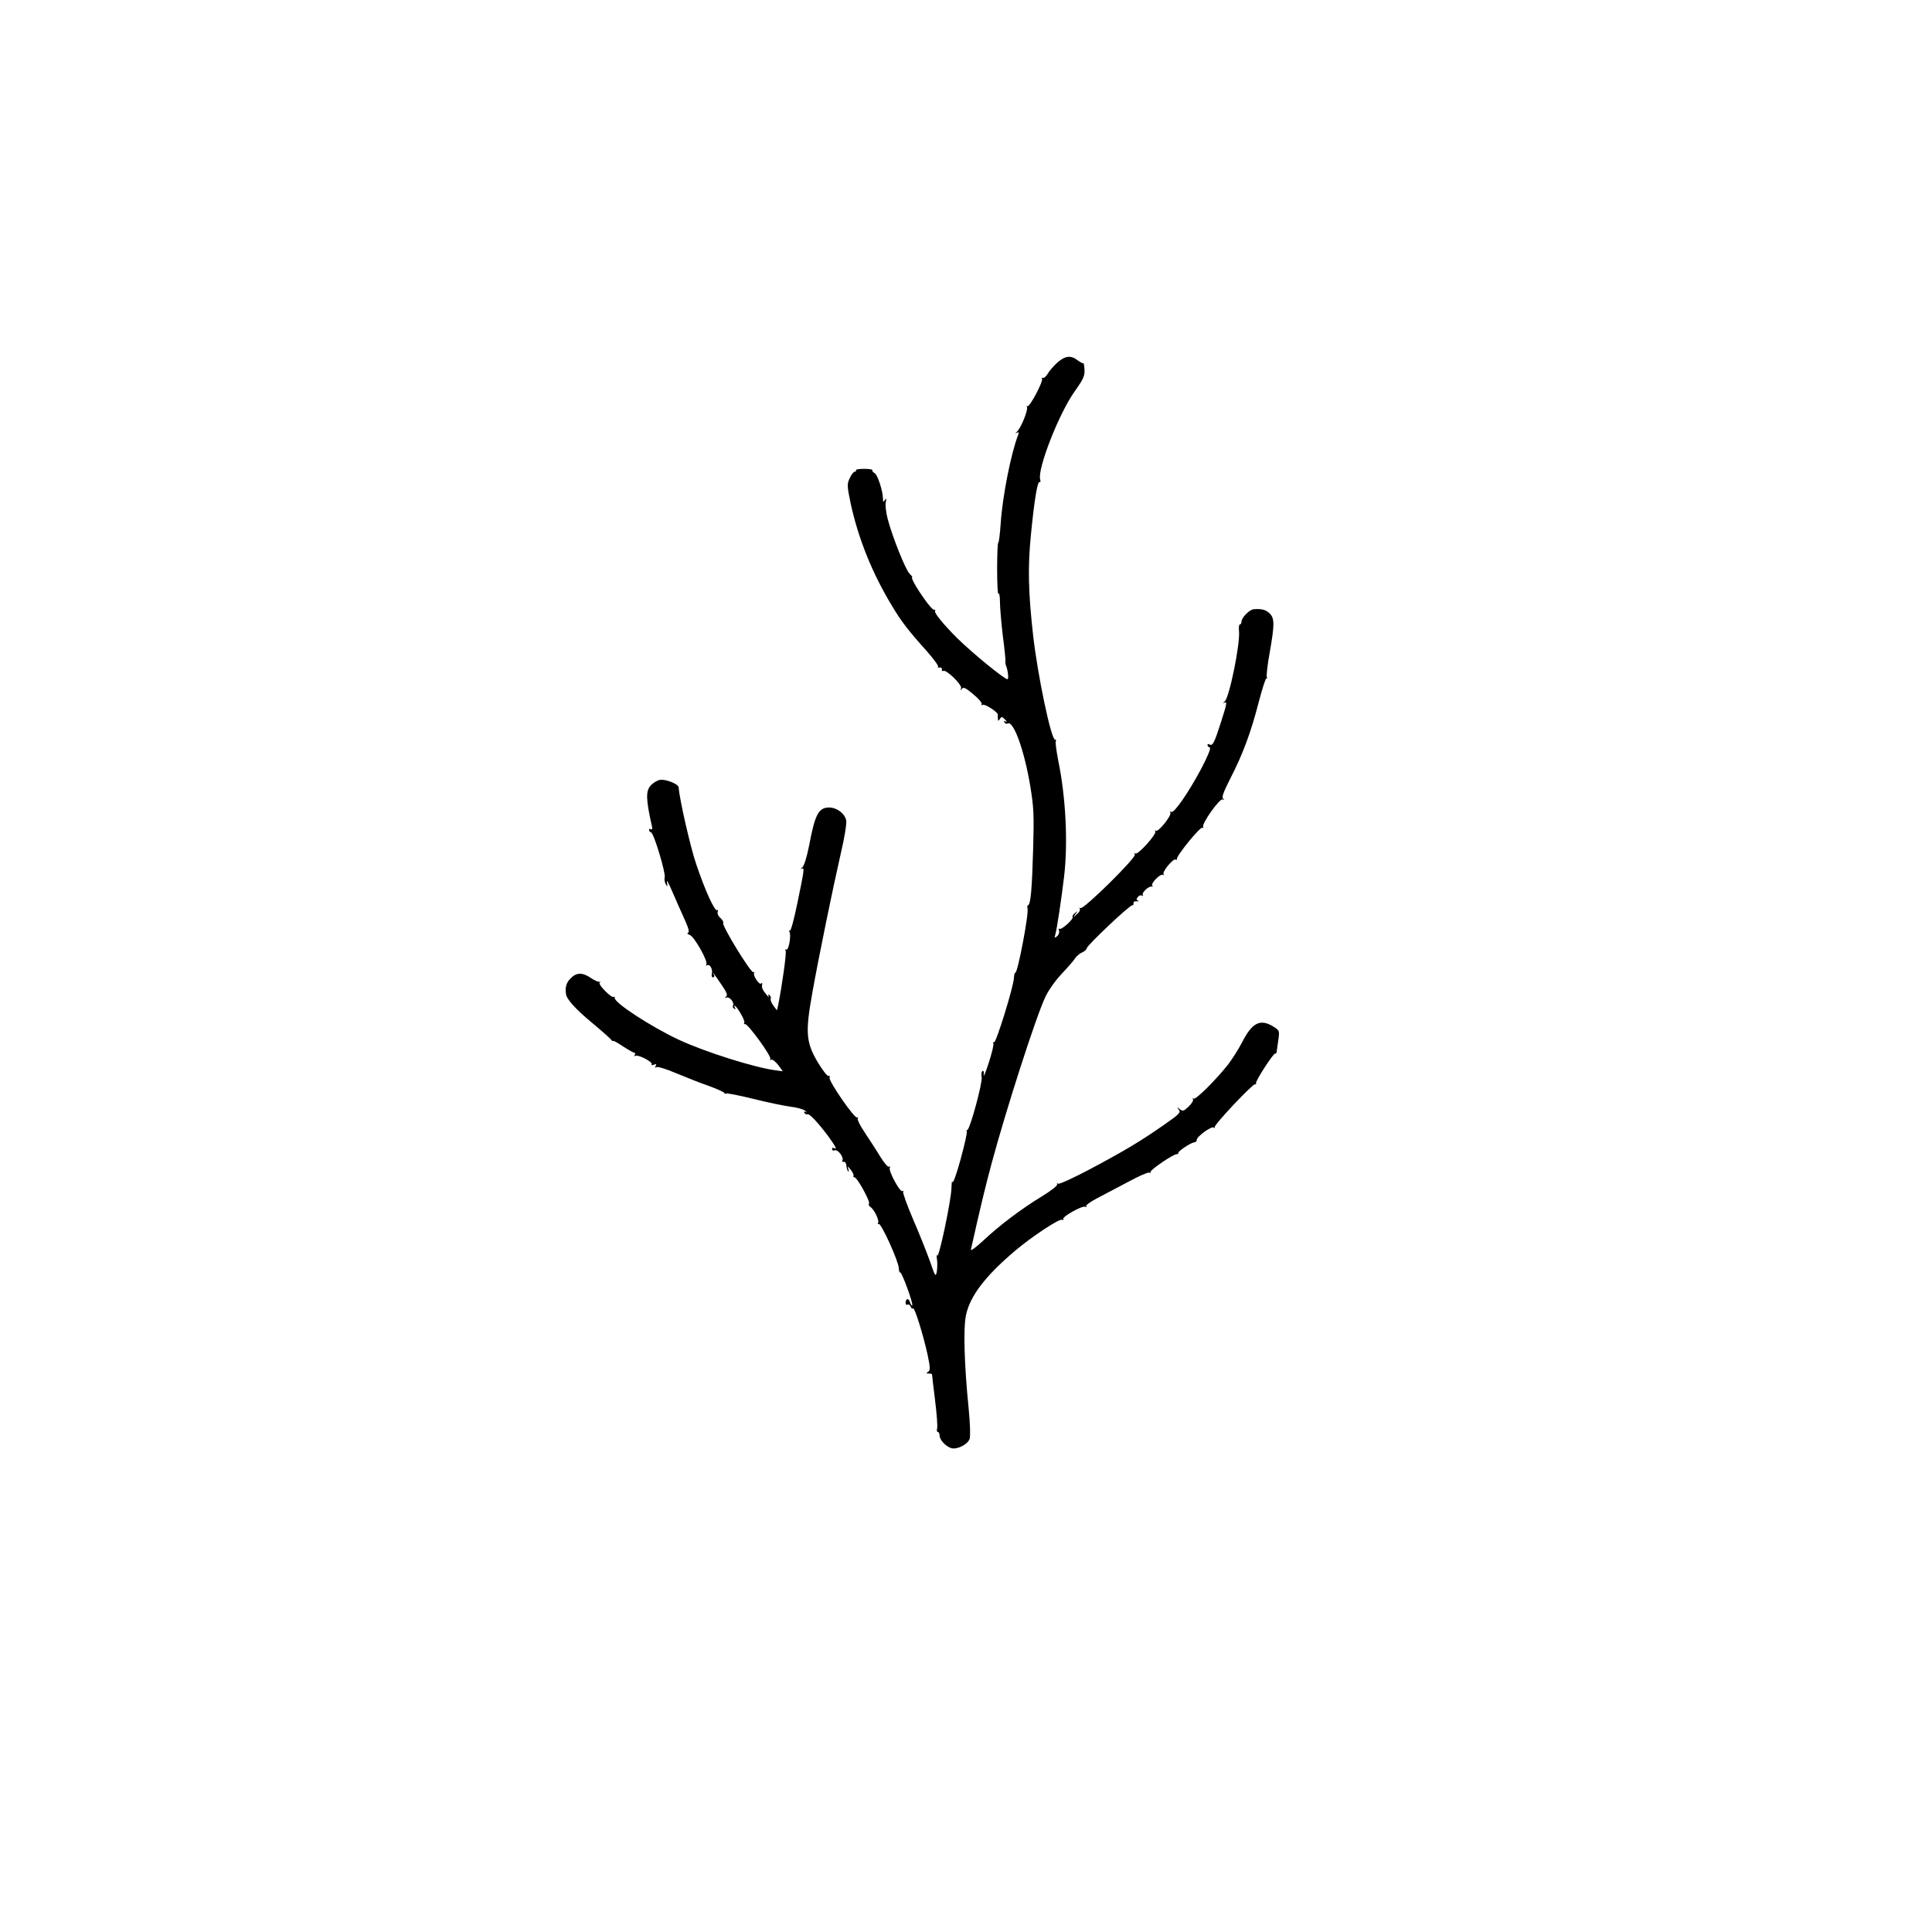
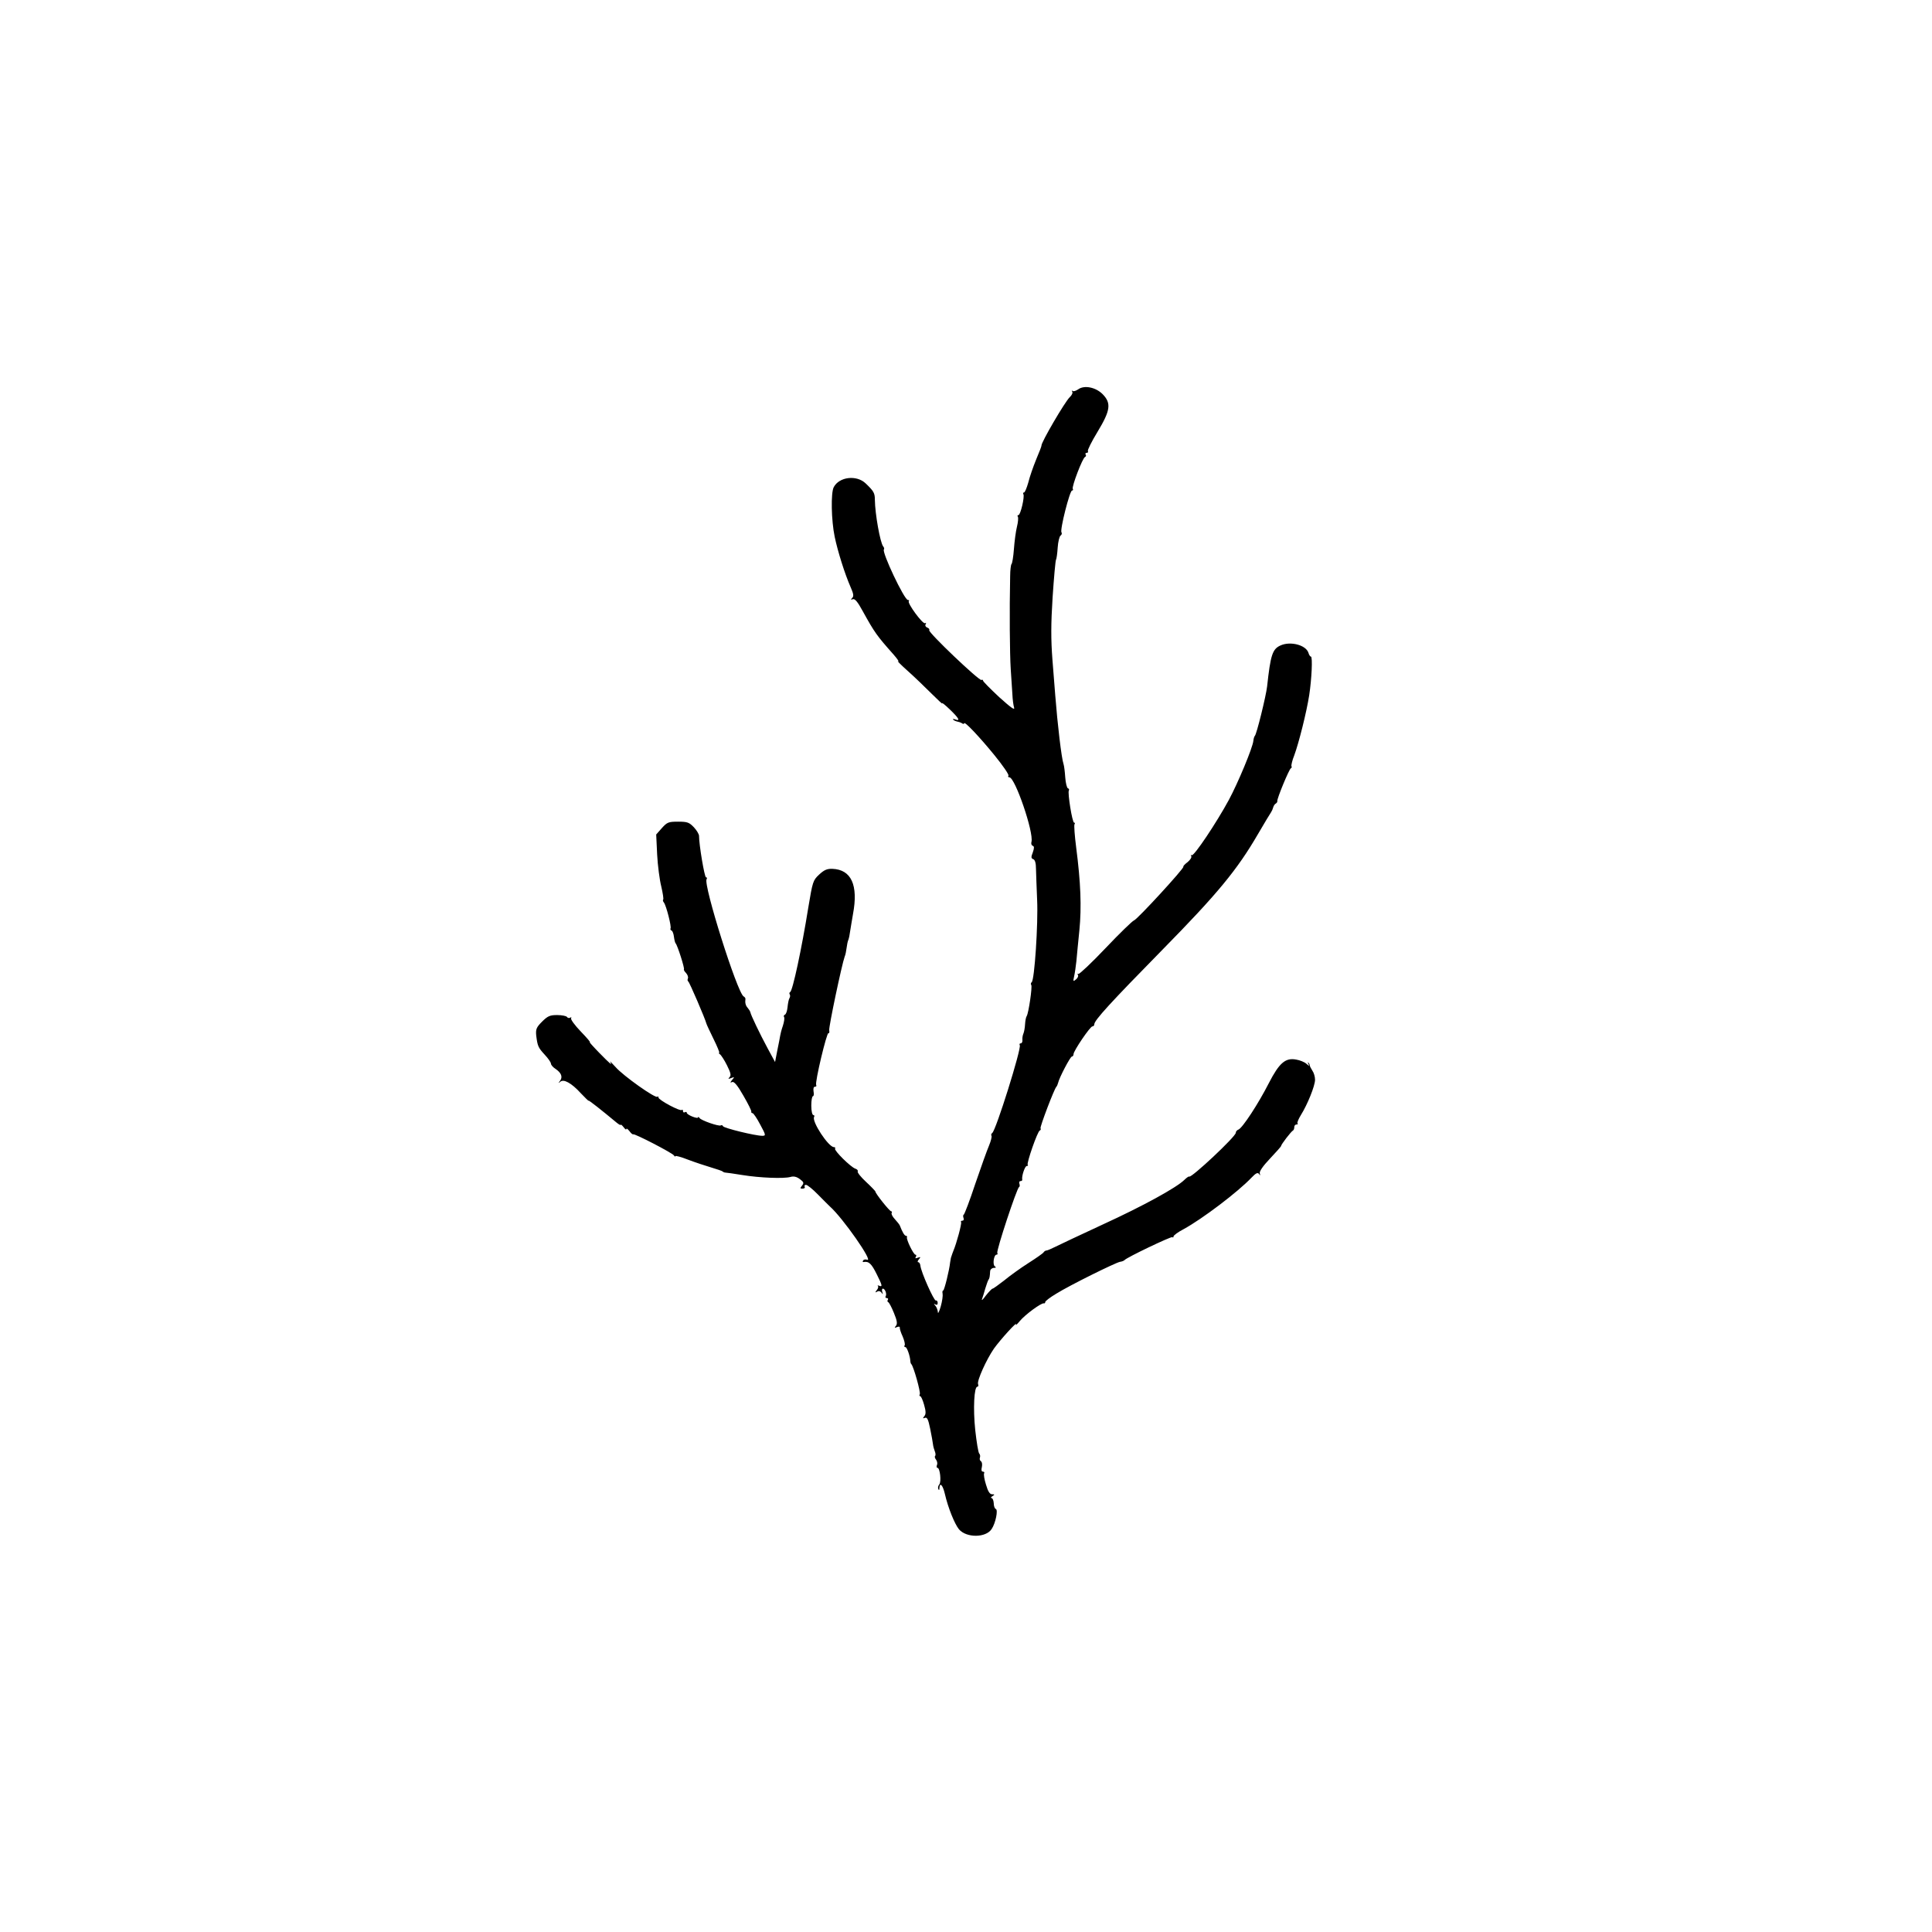
<svg xmlns="http://www.w3.org/2000/svg" version="1.0" width="1024pt" height="1024pt" viewBox="0 0 1024 1024" preserveAspectRatio="xMidYMid meet">
  <g transform="translate(0,1024) scale(0.1,-0.1)" fill="#000000" stroke="none">
-     <path d="M5605 8319 c-19 -17 -43 -44 -52 -60 -9 -15 -21 -25 -26 -22 -6 3 -7 2 -4 -4 8 -13 -67 -155 -78 -146 -4 5 -5 3 -2 -3 8 -15 -32 -114 -53 -132 -10 -10 -11 -11 -1 -6 11 6 13 3 7 -12 -38 -99 -83 -327 -92 -467 -4 -59 -10 -105 -13 -103 -3 2 -6 -60 -6 -139 0 -79 3 -138 7 -132 4 7 8 -13 8 -43 0 -31 7 -111 15 -179 9 -67 15 -128 14 -134 -1 -7 0 -19 4 -27 10 -27 14 -70 7 -70 -17 0 -188 140 -268 219 -69 69 -122 133 -116 142 3 5 1 8 -4 7 -6 -2 -29 23 -51 55 -44 61 -75 117 -66 117 3 0 -3 8 -14 19 -22 22 -92 198 -116 290 -9 35 -14 76 -10 90 4 20 3 22 -5 11 -8 -13 -10 -12 -10 5 0 41 -28 128 -44 137 -9 5 -15 12 -12 16 2 4 -18 7 -44 7 -26 0 -46 -3 -43 -7 2 -5 -1 -8 -7 -8 -5 0 -18 -15 -26 -34 -15 -31 -15 -40 5 -136 41 -187 115 -371 221 -545 48 -80 85 -128 182 -236 37 -42 64 -79 60 -83 -4 -4 0 -6 8 -4 8 2 14 -3 12 -10 -1 -8 2 -11 7 -8 15 10 101 -73 95 -92 -5 -13 -4 -14 4 -3 8 11 20 6 61 -29 28 -23 48 -47 44 -53 -3 -6 -1 -7 5 -3 12 7 82 -39 81 -52 -1 -4 -1 -14 0 -22 1 -13 2 -13 11 0 8 13 12 12 27 -4 10 -10 12 -15 4 -11 -10 6 -12 4 -7 -4 4 -6 11 -9 16 -6 31 19 89 -140 121 -334 18 -109 20 -152 15 -326 -6 -215 -13 -298 -27 -303 -4 -2 -6 -9 -3 -16 9 -24 -53 -349 -65 -342 -3 2 -6 -10 -7 -27 -1 -44 -95 -347 -105 -341 -5 3 -7 -1 -4 -8 3 -7 -9 -53 -25 -103 -16 -49 -28 -78 -26 -63 2 16 -1 25 -6 22 -6 -4 -8 -18 -5 -33 6 -27 -61 -273 -75 -279 -5 -2 -6 -7 -4 -11 3 -4 -12 -70 -33 -147 -21 -76 -40 -130 -43 -119 -2 11 -4 -2 -5 -30 -1 -67 -69 -386 -76 -360 -4 11 -4 3 -1 -18 3 -21 2 -52 -1 -69 -6 -27 -9 -22 -35 54 -16 45 -56 146 -89 222 -33 77 -57 144 -54 149 3 6 1 7 -4 4 -13 -8 -76 109 -67 125 4 6 3 8 -4 4 -6 -3 -26 20 -48 56 -21 35 -58 91 -81 126 -24 35 -40 68 -37 74 4 6 3 8 -3 5 -13 -8 -152 193 -146 211 3 7 0 11 -7 10 -6 -2 -32 32 -57 74 -61 104 -65 157 -28 363 34 191 107 547 151 740 21 89 32 160 29 177 -8 37 -50 68 -90 68 -56 0 -75 -35 -106 -199 -13 -66 -27 -110 -37 -119 -9 -7 -11 -11 -4 -7 17 9 16 1 -21 -178 -18 -89 -36 -155 -41 -150 -5 4 -6 2 -2 -5 11 -18 -4 -103 -17 -95 -6 3 -7 1 -3 -6 6 -9 -19 -186 -40 -291 l-6 -25 -19 25 c-10 14 -17 30 -14 37 2 7 -1 15 -7 19 -7 5 -8 2 -4 -7 4 -8 -2 -3 -13 11 -21 25 -25 36 -21 55 1 5 -2 7 -6 2 -10 -9 -45 44 -37 56 3 6 2 7 -4 4 -12 -7 -168 247 -160 261 3 4 -3 16 -14 26 -12 10 -18 24 -15 32 3 8 2 13 -3 10 -13 -8 -65 107 -111 244 -31 91 -89 345 -93 407 -1 18 -73 46 -101 39 -14 -3 -35 -16 -46 -28 -28 -30 -27 -73 5 -216 4 -15 2 -21 -5 -17 -5 3 -10 2 -10 -4 0 -5 5 -11 11 -13 15 -5 78 -215 72 -238 -3 -10 0 -27 6 -37 9 -15 10 -13 6 12 -3 17 9 -6 28 -50 19 -44 48 -110 65 -147 21 -46 27 -68 19 -72 -7 -3 -4 -7 8 -11 24 -7 99 -140 89 -157 -4 -6 -3 -8 4 -4 14 9 31 -22 25 -45 -3 -11 0 -19 6 -19 7 0 9 6 5 13 -16 27 6 -1 40 -52 29 -42 34 -56 24 -64 -10 -7 -9 -8 3 -4 17 5 43 -28 34 -43 -3 -5 0 -12 6 -16 8 -4 9 -3 5 4 -4 7 -5 12 -3 12 11 0 58 -80 52 -90 -3 -6 -2 -9 4 -8 14 4 142 -172 134 -185 -3 -6 -1 -7 4 -4 6 4 22 -8 37 -27 l25 -34 -37 5 c-111 14 -375 97 -516 163 -147 69 -345 198 -338 222 1 5 -1 7 -6 4 -5 -3 -26 12 -46 33 -23 23 -33 41 -27 44 7 3 7 5 -1 3 -7 -1 -28 8 -47 21 -44 30 -76 29 -106 -2 -23 -22 -31 -48 -25 -84 3 -27 52 -81 139 -153 47 -39 92 -79 99 -87 6 -8 12 -12 12 -8 0 3 24 -10 52 -29 29 -19 56 -34 61 -34 4 0 5 -5 1 -12 -4 -6 -3 -8 4 -4 14 8 94 -33 86 -45 -3 -5 3 -6 12 -2 13 5 15 3 9 -7 -5 -9 -4 -11 4 -6 6 4 53 -10 104 -32 51 -21 128 -52 172 -67 44 -16 82 -33 83 -37 2 -5 7 -6 11 -4 4 3 70 -10 147 -29 76 -19 165 -37 196 -41 32 -4 66 -13 75 -21 10 -8 12 -11 4 -7 -9 5 -12 3 -7 -5 4 -6 11 -9 15 -7 10 6 55 -42 110 -115 40 -55 51 -76 31 -64 -5 3 -10 1 -10 -5 0 -7 6 -10 14 -7 17 7 50 -38 41 -54 -4 -5 -1 -8 6 -7 8 2 14 -7 15 -20 1 -12 5 -26 9 -30 5 -4 5 2 1 13 -5 16 -3 15 13 -5 11 -13 17 -28 15 -32 -3 -4 -1 -8 5 -8 14 0 84 -127 77 -139 -4 -5 0 -13 7 -18 20 -12 49 -72 41 -85 -4 -6 -3 -8 3 -5 12 8 105 -196 107 -235 0 -14 4 -24 7 -22 8 5 71 -167 64 -175 -3 -3 -8 5 -12 17 -6 23 -23 21 -23 -4 0 -8 5 -12 10 -9 6 3 13 -1 16 -9 3 -9 9 -14 14 -11 8 5 53 -138 77 -248 14 -68 14 -80 2 -88 -11 -7 -11 -9 4 -9 9 0 17 -2 17 -5 0 -3 7 -65 16 -136 9 -72 14 -139 11 -150 -3 -10 -1 -19 4 -19 5 0 9 -8 9 -18 0 -24 34 -60 64 -68 31 -7 84 20 95 49 5 14 3 80 -5 162 -23 228 -29 425 -14 495 22 102 103 208 263 343 84 71 230 168 245 162 7 -2 11 -1 8 4 -8 12 102 73 116 65 6 -4 8 -3 5 3 -3 5 22 23 56 41 34 18 108 57 165 87 57 31 107 53 113 50 5 -4 8 -2 7 3 -3 11 120 95 140 95 6 0 10 3 7 5 -6 7 62 53 83 57 10 1 16 7 15 13 -3 15 76 74 90 66 6 -4 9 -4 5 1 -8 9 202 232 214 228 5 -2 7 1 5 6 -3 12 94 162 102 157 4 -3 7 3 8 12 1 9 5 38 9 64 6 45 5 47 -27 67 -70 43 -113 21 -167 -86 -17 -32 -49 -84 -72 -114 -63 -80 -172 -189 -183 -182 -6 3 -7 2 -4 -4 4 -5 -7 -23 -23 -38 -26 -25 -31 -26 -47 -14 -16 13 -17 12 -5 -3 12 -14 2 -24 -80 -81 -128 -89 -207 -136 -391 -234 -87 -46 -163 -81 -169 -77 -6 4 -8 3 -5 -3 4 -6 -31 -33 -76 -61 -114 -69 -231 -158 -315 -237 -40 -37 -69 -58 -66 -48 53 236 72 315 109 454 79 293 236 781 286 886 16 34 54 88 85 120 30 32 62 68 70 81 8 13 26 28 40 34 13 6 24 16 24 22 0 14 230 232 242 228 4 -1 7 4 6 10 -2 8 5 12 17 11 11 -1 14 0 7 3 -10 5 -10 9 -1 20 6 8 16 11 22 7 5 -3 7 -2 4 4 -7 11 33 49 48 44 6 -1 7 1 2 5 -10 10 43 65 56 57 6 -3 7 -2 4 4 -8 13 52 85 64 77 5 -3 8 -1 7 3 -5 15 124 173 135 166 6 -3 7 -2 4 4 -10 15 86 151 103 146 11 -3 11 -2 3 4 -9 6 1 34 37 105 67 129 111 249 151 405 19 72 37 129 41 127 4 -3 5 1 2 9 -2 7 4 66 16 130 26 149 26 181 -2 207 -21 19 -41 24 -83 21 -23 -2 -65 -45 -65 -67 0 -8 -4 -14 -9 -14 -4 0 -6 -16 -4 -35 7 -65 -51 -353 -76 -373 -9 -7 -10 -11 -3 -7 18 9 15 -4 -18 -107 -34 -106 -43 -123 -59 -114 -6 4 -11 3 -11 -3 0 -5 5 -11 12 -13 7 -3 -9 -43 -45 -112 -69 -129 -145 -239 -159 -229 -6 3 -8 1 -5 -4 9 -14 -63 -104 -76 -96 -5 3 -7 2 -4 -4 9 -14 -92 -125 -105 -117 -7 5 -8 2 -3 -5 9 -16 -273 -294 -288 -284 -6 3 -7 1 -4 -4 4 -6 -3 -19 -16 -29 -21 -19 -21 -19 -7 1 14 18 14 19 -2 6 -10 -7 -16 -17 -13 -21 7 -11 -60 -71 -70 -63 -4 5 -5 0 -2 -9 3 -9 -1 -22 -10 -30 -14 -11 -15 -10 -10 7 8 24 34 199 47 310 21 176 9 421 -31 613 -10 52 -16 98 -13 103 3 5 1 9 -4 9 -21 0 -92 340 -116 550 -26 232 -29 362 -12 535 18 184 35 287 46 280 5 -3 6 4 3 14 -15 57 101 353 184 468 45 63 53 81 51 114 -1 21 -4 36 -6 34 -3 -2 -16 5 -30 15 -35 28 -66 25 -107 -11z" />
+     <path d="M5714 8176 c-12 -8 -25 -12 -29 -8 -5 4 -5 2 -2 -4 4 -6 -2 -19 -13 -29 -25 -23 -153 -242 -150 -257 1 -2 -12 -35 -28 -73 -16 -39 -35 -94 -42 -123 -8 -28 -18 -52 -22 -52 -5 0 -7 -4 -4 -9 8 -13 -15 -111 -26 -111 -5 0 -7 -4 -3 -9 3 -6 1 -29 -5 -53 -6 -24 -13 -77 -16 -118 -3 -41 -9 -77 -13 -80 -3 -3 -7 -32 -7 -65 -4 -180 -2 -411 3 -490 3 -49 7 -111 9 -137 1 -25 5 -56 9 -69 5 -16 -19 2 -79 56 -47 44 -86 83 -86 88 0 4 -4 6 -8 3 -11 -7 -284 253 -277 264 3 4 -2 11 -11 14 -8 3 -12 11 -8 17 4 7 3 9 -3 6 -12 -7 -96 107 -86 117 3 3 1 6 -5 6 -19 0 -140 256 -127 268 3 3 1 10 -4 16 -16 20 -43 172 -44 246 0 37 -6 47 -49 88 -48 46 -140 35 -169 -20 -16 -30 -13 -177 5 -263 16 -77 53 -195 84 -266 16 -36 18 -49 9 -58 -9 -9 -8 -11 3 -7 11 4 26 -14 52 -62 64 -116 76 -132 163 -230 22 -25 33 -42 25 -37 -8 5 14 -18 50 -50 36 -32 93 -87 128 -122 35 -35 60 -58 56 -51 -4 7 14 -7 40 -32 48 -46 58 -64 29 -53 -10 3 -15 3 -11 -1 3 -4 12 -8 20 -10 7 -1 19 -5 26 -9 6 -5 12 -5 12 -1 0 15 82 -72 161 -169 44 -54 77 -102 74 -108 -4 -5 -1 -9 5 -9 30 0 130 -292 117 -342 -3 -9 0 -19 7 -21 8 -3 8 -12 0 -35 -10 -25 -9 -32 3 -36 9 -4 14 -21 14 -53 1 -27 3 -100 6 -163 6 -125 -14 -427 -29 -436 -4 -3 -6 -10 -2 -15 6 -10 -14 -147 -24 -164 -4 -5 -8 -25 -9 -44 -1 -19 -5 -41 -9 -50 -4 -9 -6 -24 -5 -33 1 -10 -3 -18 -9 -18 -6 0 -8 -4 -5 -10 10 -16 -127 -454 -146 -465 -5 -4 -7 -10 -4 -15 3 -4 -3 -28 -13 -52 -10 -23 -43 -115 -73 -203 -29 -88 -57 -161 -61 -163 -4 -2 -4 -10 -1 -18 3 -8 0 -14 -7 -14 -6 0 -9 -4 -6 -8 4 -8 -24 -112 -41 -152 -3 -8 -7 -18 -8 -22 -2 -5 -4 -11 -5 -15 -1 -5 -3 -15 -4 -23 -4 -41 -31 -150 -37 -150 -4 0 -5 -8 -3 -17 2 -10 -2 -40 -10 -68 -8 -27 -15 -41 -15 -30 -1 12 -7 27 -13 34 -10 11 -10 13 0 7 7 -4 12 -1 12 8 0 9 -5 15 -10 13 -10 -2 -79 152 -82 186 -1 9 -6 17 -11 17 -5 0 -4 7 3 15 11 13 10 14 -5 9 -13 -5 -16 -4 -11 4 4 7 3 12 -2 12 -10 0 -49 80 -45 92 2 5 -1 8 -5 8 -8 0 -19 19 -33 55 -2 5 -14 20 -26 33 -13 14 -20 28 -17 33 3 5 1 9 -3 9 -8 0 -83 94 -83 104 0 3 -22 26 -50 52 -27 25 -47 50 -44 55 3 5 -3 12 -13 15 -25 9 -113 96 -107 106 3 4 0 8 -6 8 -29 0 -119 137 -105 160 3 5 1 10 -4 10 -6 0 -11 21 -11 50 0 28 4 50 9 50 4 0 6 11 3 25 -2 15 0 25 7 25 7 0 10 4 7 9 -8 13 56 281 65 275 4 -2 6 5 4 16 -3 17 67 349 82 390 4 8 8 29 10 45 2 17 6 37 10 45 3 8 7 29 9 45 3 17 9 57 15 90 29 154 -9 236 -109 240 -29 1 -44 -6 -71 -31 -32 -30 -34 -37 -57 -175 -35 -218 -83 -442 -96 -447 -4 -2 -6 -8 -2 -13 3 -5 2 -14 -2 -20 -4 -7 -8 -28 -10 -48 -2 -20 -8 -37 -14 -39 -5 -2 -8 -8 -4 -13 3 -5 0 -26 -7 -47 -7 -20 -13 -44 -14 -52 -1 -8 -8 -43 -15 -77 l-12 -62 -39 72 c-42 78 -89 176 -92 192 -1 5 -8 16 -14 23 -11 12 -15 27 -12 48 0 4 -4 10 -10 13 -34 21 -214 592 -196 621 4 6 2 10 -3 10 -8 0 -37 172 -37 220 0 8 -12 29 -27 45 -25 26 -34 30 -84 30 -51 0 -58 -3 -86 -34 l-30 -34 5 -106 c3 -58 13 -135 22 -170 8 -35 13 -66 10 -69 -3 -3 -1 -10 4 -16 12 -15 41 -128 35 -137 -2 -4 0 -9 5 -11 5 -1 11 -16 13 -33 2 -16 6 -32 9 -35 9 -8 49 -133 44 -138 -2 -2 3 -11 11 -19 8 -9 13 -21 10 -29 -3 -7 -2 -14 2 -16 6 -3 89 -196 96 -223 1 -5 19 -43 38 -82 20 -40 33 -73 30 -73 -4 0 -2 -4 4 -8 6 -4 23 -30 37 -58 20 -40 23 -54 14 -63 -9 -10 -8 -11 8 -5 18 7 19 6 6 -9 -12 -15 -12 -17 0 -12 10 4 29 -19 59 -72 25 -43 44 -81 42 -85 -1 -5 2 -8 7 -8 4 0 23 -27 40 -60 31 -57 31 -60 11 -60 -37 0 -205 41 -208 51 -2 5 -7 7 -12 4 -10 -6 -103 26 -112 39 -4 6 -8 8 -8 4 0 -11 -60 13 -60 24 0 5 -4 6 -10 3 -5 -3 -10 -1 -10 6 0 7 -3 9 -6 6 -9 -9 -124 53 -124 66 0 6 -3 7 -6 4 -10 -10 -181 111 -221 157 -20 22 -33 35 -29 29 13 -24 1 -13 -59 48 -33 34 -55 59 -49 55 7 -3 -14 22 -47 56 -32 33 -56 66 -52 71 3 6 1 7 -5 3 -6 -3 -13 -2 -17 4 -3 5 -27 10 -52 10 -38 0 -50 -5 -80 -35 -30 -30 -34 -40 -31 -73 7 -56 10 -64 45 -102 18 -19 33 -41 33 -47 0 -7 11 -20 24 -28 31 -21 40 -43 24 -64 -10 -13 -10 -14 1 -5 18 17 60 -6 110 -61 23 -24 41 -42 41 -39 0 4 65 -47 148 -116 12 -10 22 -15 22 -12 0 4 7 -2 15 -12 8 -11 15 -16 15 -10 0 5 7 0 16 -11 8 -11 17 -19 20 -17 7 5 208 -99 216 -112 4 -6 8 -8 8 -4 0 4 30 -4 68 -19 37 -14 92 -32 122 -41 30 -9 57 -18 60 -21 3 -3 10 -6 15 -6 6 0 46 -6 90 -13 93 -15 219 -20 255 -10 17 5 33 1 50 -12 20 -15 22 -20 11 -34 -11 -14 -11 -16 3 -16 10 0 14 5 11 10 -3 6 0 10 7 10 7 0 36 -23 64 -52 28 -29 57 -57 63 -63 67 -59 233 -296 197 -282 -8 3 -18 2 -21 -4 -4 -5 -3 -9 2 -8 28 5 42 -8 71 -67 27 -54 30 -65 15 -60 -9 4 -14 4 -10 0 4 -4 1 -14 -6 -22 -10 -13 -9 -14 2 -8 8 5 17 3 23 -5 8 -11 9 -10 4 4 -3 9 -1 17 3 17 12 0 23 -29 15 -41 -3 -5 0 -9 6 -9 6 0 9 -4 6 -9 -4 -5 -3 -11 2 -13 4 -1 18 -27 30 -57 17 -41 19 -57 11 -68 -10 -11 -8 -12 5 -7 9 4 16 3 15 -2 -1 -5 5 -26 15 -47 9 -21 14 -42 11 -47 -4 -6 -2 -10 4 -10 8 0 25 -48 26 -75 0 -5 2 -12 5 -15 12 -11 51 -151 45 -160 -3 -6 -2 -10 2 -10 5 0 14 -21 21 -46 10 -35 10 -50 1 -60 -9 -12 -9 -13 3 -9 12 5 18 -8 28 -57 7 -35 14 -72 15 -83 1 -11 6 -28 10 -38 4 -10 5 -21 1 -24 -3 -3 -1 -12 5 -19 6 -8 9 -21 5 -29 -3 -8 -2 -15 3 -15 13 0 21 -72 10 -87 -6 -7 -9 -18 -6 -25 4 -8 6 -7 6 5 2 33 18 16 29 -31 17 -74 52 -160 75 -188 40 -46 143 -45 173 2 21 31 35 102 22 106 -6 2 -11 16 -11 31 -1 15 -6 27 -12 27 -5 0 -3 5 5 10 13 8 13 10 -2 10 -12 0 -22 16 -32 51 -9 28 -13 55 -10 60 3 5 0 9 -6 9 -8 0 -10 9 -6 24 3 14 1 28 -5 31 -6 4 -8 13 -5 20 2 7 1 16 -4 21 -5 5 -14 61 -21 124 -12 114 -6 230 11 230 5 0 7 6 4 14 -7 17 44 130 84 188 35 49 127 150 117 128 -4 -8 5 0 20 18 28 34 115 98 128 94 4 -1 7 2 7 7 0 5 26 25 58 44 74 46 313 164 338 169 10 1 21 6 24 9 11 14 248 127 254 122 3 -4 6 -2 6 4 0 5 24 23 53 38 99 54 288 197 361 274 22 23 32 28 39 19 6 -10 8 -9 4 3 -3 10 17 39 54 78 32 34 59 64 59 67 0 8 54 78 63 82 4 2 7 10 7 18 0 8 5 14 12 14 6 0 9 3 5 6 -3 3 5 23 18 44 35 56 75 155 75 187 0 16 -6 37 -14 48 -7 11 -14 24 -14 28 0 5 -4 12 -8 15 -4 4 -3 0 1 -8 7 -12 4 -11 -11 2 -10 9 -35 19 -54 22 -57 11 -90 -18 -145 -125 -56 -110 -140 -238 -161 -246 -8 -3 -14 -10 -14 -17 0 -20 -237 -242 -247 -232 -2 2 -14 -6 -26 -18 -42 -41 -218 -138 -432 -236 -119 -55 -233 -109 -253 -119 -20 -10 -41 -19 -46 -19 -5 0 -12 -5 -15 -10 -3 -5 -40 -31 -81 -57 -41 -26 -99 -68 -128 -92 -30 -23 -57 -43 -61 -43 -4 0 -20 -17 -36 -37 -15 -21 -24 -29 -20 -18 4 11 12 36 17 55 6 19 13 40 16 45 7 10 8 16 10 48 1 9 10 17 20 17 11 0 13 3 5 8 -13 8 -6 62 9 62 5 0 7 4 4 9 -7 10 104 345 115 349 4 2 5 10 2 18 -3 8 0 14 6 14 6 0 10 3 9 8 -4 17 14 72 24 72 6 0 9 3 5 6 -7 8 52 178 64 182 5 2 7 7 4 12 -4 7 73 210 84 220 3 3 7 12 9 20 6 28 65 140 73 140 5 0 9 6 9 13 0 17 88 147 100 147 6 0 10 5 10 11 0 21 86 115 360 394 293 298 397 424 508 615 34 58 65 110 69 115 4 6 9 17 11 25 2 8 8 18 14 21 5 3 9 9 8 13 -3 11 63 171 72 174 4 2 6 7 3 11 -2 4 4 31 15 58 24 65 65 228 79 318 13 84 19 205 9 205 -4 0 -10 9 -13 20 -13 41 -95 63 -148 39 -43 -19 -53 -51 -71 -217 -6 -52 -56 -255 -65 -262 -3 -3 -7 -15 -8 -27 -4 -37 -81 -222 -130 -313 -65 -120 -185 -300 -197 -293 -5 3 -6 1 -2 -5 3 -6 -5 -19 -19 -31 -15 -11 -25 -22 -23 -25 5 -8 -243 -278 -261 -284 -9 -3 -77 -69 -151 -147 -74 -78 -139 -139 -144 -137 -5 3 -6 0 -3 -5 4 -6 -1 -17 -10 -24 -15 -13 -16 -11 -10 16 4 17 9 53 12 80 2 28 10 102 16 165 12 123 7 253 -17 438 -8 62 -12 117 -9 123 4 5 2 9 -2 9 -10 0 -35 158 -28 170 3 5 1 10 -5 12 -5 1 -12 28 -14 58 -2 30 -6 62 -9 70 -11 32 -32 211 -44 365 -2 28 -9 113 -15 190 -8 105 -8 188 1 329 7 105 15 194 18 199 3 4 7 34 9 65 2 30 9 59 15 63 6 4 9 12 5 17 -9 14 44 222 56 222 5 0 7 4 4 9 -7 10 52 165 65 169 5 2 7 8 3 13 -3 5 0 9 6 9 6 0 9 4 6 9 -3 5 20 51 51 102 69 114 74 152 27 200 -37 37 -98 49 -130 25z" />
  </g>
</svg>
